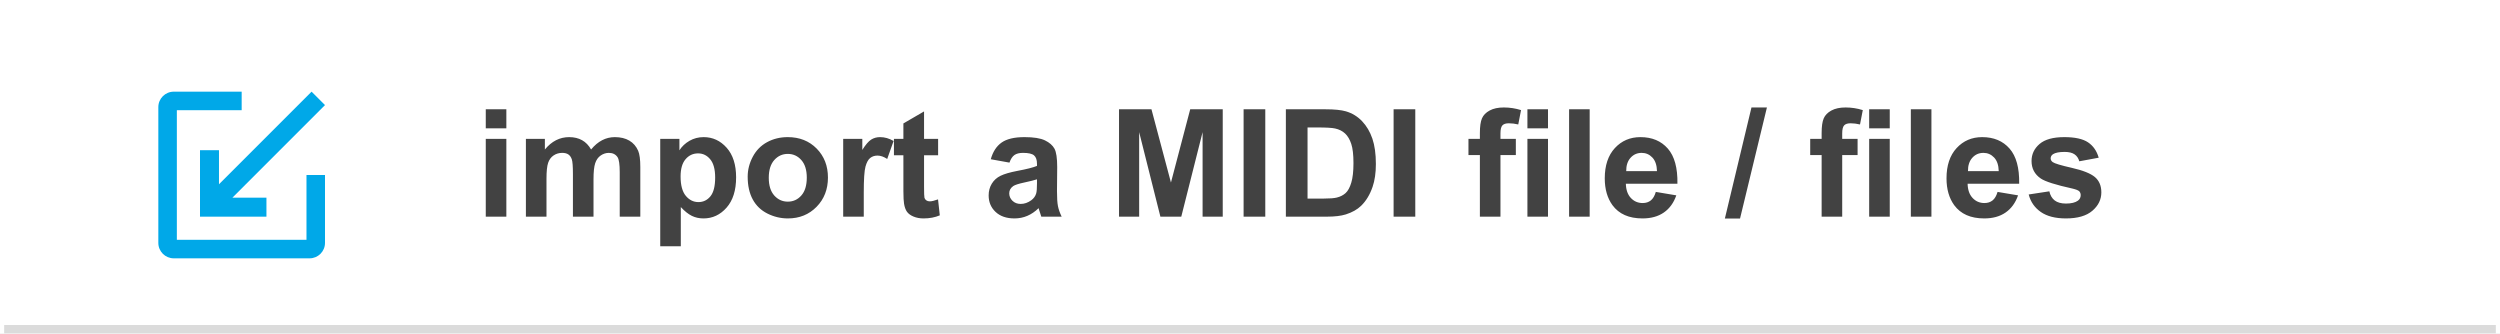
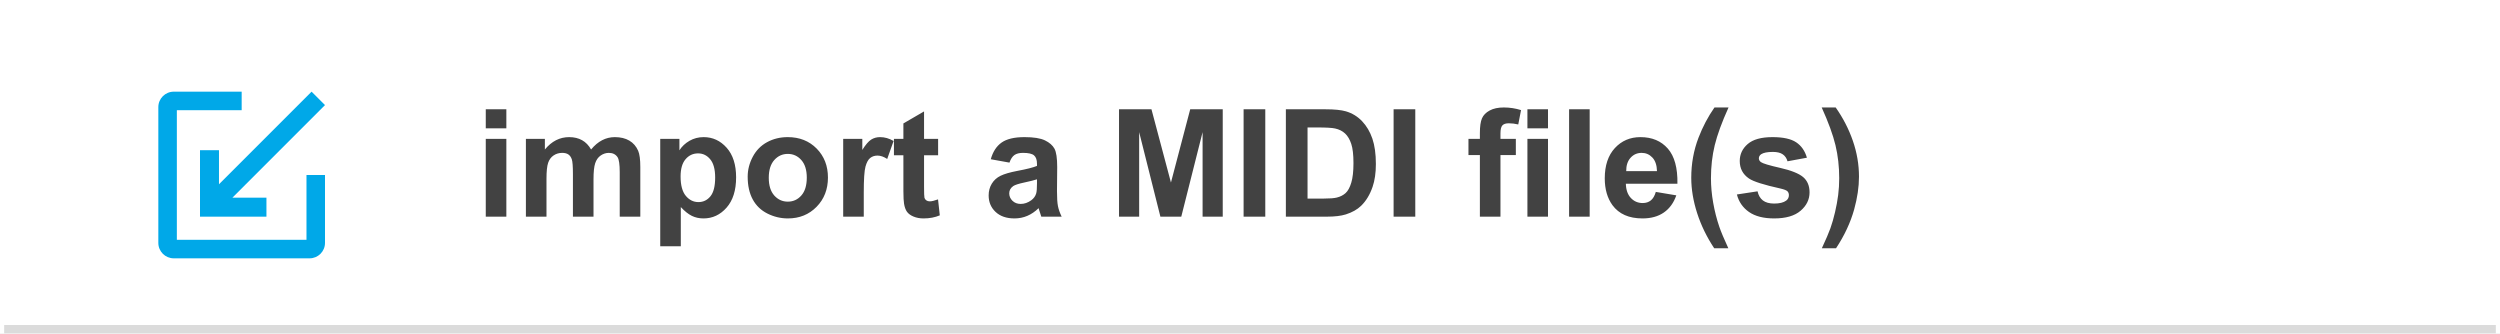
<svg xmlns="http://www.w3.org/2000/svg" width="300px" height="40px" viewBox="0 0 300 40" version="1.1">
  <g stroke="none" stroke-width="1" fill="none" fill-rule="evenodd">
    <g id="ImportMidi">
      <polygon fill="#FFFFFF" points="0 5.05077461e-13 300 5.05077461e-13 300 40 0 40" />
      <line x1="1" y1="39.5" x2="299" y2="39.5" id="Line" stroke="#DBDBDB" stroke-linecap="square" />
-       <path fill="#424242" fill-rule="nonzero" d="M60.762,15.4 L60.762,13.115 L58.292,13.115 L58.292,15.4 L60.762,15.4 Z M60.762,26 L60.762,16.666 L58.292,16.666 L58.292,26 L60.762,26 Z M65.578,26 L65.578,21.465 C65.578,20.568 65.644,19.927 65.776,19.54 C65.908,19.153 66.126,18.857 66.431,18.652 C66.735,18.447 67.078,18.345 67.459,18.345 C67.775,18.345 68.026,18.409 68.21,18.538 C68.395,18.667 68.531,18.863 68.619,19.127 C68.707,19.391 68.751,19.977 68.751,20.885 L68.751,26 L71.221,26 L71.221,21.518 C71.221,20.639 71.288,19.996 71.423,19.588 C71.558,19.181 71.777,18.872 72.082,18.661 C72.387,18.45 72.712,18.345 73.058,18.345 C73.532,18.345 73.884,18.521 74.112,18.872 C74.282,19.142 74.367,19.739 74.367,20.665 L74.367,20.665 L74.367,26 L76.837,26 L76.837,20.032 C76.837,19.142 76.752,18.497 76.582,18.099 C76.348,17.56 75.993,17.151 75.519,16.873 C75.044,16.594 74.464,16.455 73.778,16.455 C73.239,16.455 72.732,16.578 72.258,16.824 C71.783,17.07 71.341,17.442 70.931,17.94 C70.649,17.442 70.289,17.07 69.85,16.824 C69.41,16.578 68.892,16.455 68.294,16.455 C67.169,16.455 66.199,16.95 65.385,17.94 L65.385,17.94 L65.385,16.666 L63.108,16.666 L63.108,26 L65.578,26 Z M81.697,29.551 L81.697,24.849 C82.16,25.347 82.601,25.698 83.02,25.903 C83.439,26.108 83.906,26.211 84.422,26.211 C85.506,26.211 86.429,25.779 87.19,24.915 C87.952,24.05 88.333,22.839 88.333,21.28 C88.333,19.763 87.955,18.579 87.199,17.729 C86.443,16.88 85.523,16.455 84.439,16.455 C83.818,16.455 83.253,16.602 82.743,16.895 C82.233,17.188 81.829,17.568 81.53,18.037 L81.53,18.037 L81.53,16.666 L79.228,16.666 L79.228,29.551 L81.697,29.551 Z M83.815,24.251 C83.218,24.251 82.711,24 82.295,23.5 C81.879,22.999 81.671,22.224 81.671,21.175 C81.671,20.261 81.87,19.571 82.269,19.105 C82.667,18.639 83.168,18.406 83.771,18.406 C84.352,18.406 84.838,18.644 85.23,19.118 C85.623,19.593 85.819,20.319 85.819,21.298 C85.819,22.347 85.629,23.101 85.248,23.561 C84.867,24.021 84.39,24.251 83.815,24.251 Z M94.547,26.211 C95.93,26.211 97.077,25.747 97.988,24.818 C98.899,23.889 99.354,22.719 99.354,21.307 C99.354,19.906 98.903,18.748 98.001,17.831 C97.099,16.914 95.941,16.455 94.529,16.455 C93.615,16.455 92.788,16.657 92.046,17.062 C91.305,17.466 90.732,18.052 90.328,18.819 C89.924,19.587 89.722,20.381 89.722,21.201 C89.722,22.273 89.924,23.183 90.328,23.93 C90.732,24.677 91.323,25.244 92.099,25.631 C92.875,26.018 93.691,26.211 94.547,26.211 Z M94.538,24.198 C93.894,24.198 93.352,23.952 92.912,23.46 C92.473,22.968 92.253,22.259 92.253,21.333 C92.253,20.407 92.473,19.698 92.912,19.206 C93.352,18.714 93.894,18.468 94.538,18.468 C95.183,18.468 95.723,18.714 96.16,19.206 C96.596,19.698 96.814,20.401 96.814,21.315 C96.814,22.253 96.596,22.968 96.16,23.46 C95.723,23.952 95.183,24.198 94.538,24.198 Z M103.652,26 L103.652,23.117 C103.652,21.529 103.721,20.486 103.859,19.988 C103.997,19.49 104.186,19.146 104.426,18.956 C104.666,18.765 104.959,18.67 105.305,18.67 C105.662,18.67 106.049,18.805 106.465,19.074 L106.465,19.074 L107.229,16.921 C106.708,16.61 106.166,16.455 105.604,16.455 C105.205,16.455 104.849,16.555 104.536,16.754 C104.222,16.953 103.869,17.366 103.477,17.993 L103.477,17.993 L103.477,16.666 L101.183,16.666 L101.183,26 L103.652,26 Z M110.824,26.211 C111.551,26.211 112.201,26.088 112.775,25.842 L112.775,25.842 L112.564,23.926 C112.131,24.084 111.8,24.163 111.571,24.163 C111.407,24.163 111.268,24.122 111.154,24.04 C111.04,23.958 110.966,23.854 110.934,23.728 C110.902,23.602 110.886,23.158 110.886,22.396 L110.886,22.396 L110.886,18.635 L112.573,18.635 L112.573,16.666 L110.886,16.666 L110.886,13.37 L108.407,14.812 L108.407,16.666 L107.273,16.666 L107.273,18.635 L108.407,18.635 L108.408,22.935 C108.412,23.68 108.438,24.183 108.486,24.444 C108.551,24.849 108.667,25.169 108.833,25.407 C109,25.644 109.263,25.837 109.62,25.987 C109.978,26.136 110.379,26.211 110.824,26.211 Z M121.74,26.211 C122.285,26.211 122.798,26.108 123.278,25.903 C123.759,25.698 124.21,25.391 124.632,24.98 C124.649,25.027 124.679,25.124 124.72,25.271 C124.813,25.593 124.893,25.836 124.957,26 L124.957,26 L127.4,26 C127.184,25.555 127.036,25.137 126.957,24.748 C126.877,24.358 126.838,23.753 126.838,22.933 L126.838,22.933 L126.864,20.05 C126.864,18.978 126.754,18.241 126.535,17.839 C126.315,17.438 125.936,17.107 125.396,16.846 C124.857,16.585 124.037,16.455 122.936,16.455 C121.723,16.455 120.809,16.672 120.193,17.105 C119.578,17.539 119.145,18.207 118.893,19.109 L118.893,19.109 L121.134,19.514 C121.286,19.08 121.485,18.777 121.731,18.604 C121.978,18.431 122.32,18.345 122.76,18.345 C123.41,18.345 123.853,18.446 124.087,18.648 C124.321,18.85 124.438,19.188 124.438,19.663 L124.438,19.663 L124.438,19.909 C123.993,20.097 123.193,20.299 122.039,20.516 C121.184,20.68 120.529,20.872 120.075,21.091 C119.621,21.311 119.268,21.627 119.016,22.041 C118.764,22.454 118.638,22.924 118.638,23.451 C118.638,24.248 118.915,24.907 119.468,25.429 C120.022,25.95 120.779,26.211 121.74,26.211 Z M122.479,24.471 C122.08,24.471 121.752,24.345 121.494,24.093 C121.236,23.841 121.107,23.542 121.107,23.196 C121.107,22.845 121.269,22.555 121.591,22.326 C121.802,22.186 122.25,22.042 122.936,21.896 C123.621,21.749 124.122,21.623 124.438,21.518 L124.438,21.518 L124.438,22.01 C124.438,22.602 124.406,23.003 124.342,23.214 C124.248,23.536 124.052,23.809 123.753,24.031 C123.349,24.324 122.924,24.471 122.479,24.471 Z M136.699,26 L136.699,15.857 L139.248,26 L141.753,26 L144.311,15.857 L144.311,26 L146.728,26 L146.728,13.115 L142.825,13.115 L140.514,21.904 L138.176,13.115 L134.282,13.115 L134.282,26 L136.699,26 Z M151.834,26 L151.834,13.115 L149.232,13.115 L149.232,26 L151.834,26 Z M159.199,26 C160.16,26 160.928,25.909 161.502,25.728 C162.27,25.481 162.879,25.139 163.33,24.699 C163.928,24.119 164.388,23.36 164.71,22.423 C164.974,21.655 165.105,20.741 165.105,19.681 C165.105,18.474 164.965,17.458 164.684,16.635 C164.402,15.812 163.992,15.116 163.453,14.548 C162.914,13.979 162.267,13.584 161.511,13.361 C160.948,13.197 160.131,13.115 159.059,13.115 L159.059,13.115 L154.304,13.115 L154.304,26 L159.199,26 Z M158.848,23.829 L156.905,23.829 L156.905,15.295 L158.074,15.295 C159.135,15.295 159.847,15.336 160.21,15.418 C160.696,15.523 161.098,15.726 161.414,16.024 C161.73,16.323 161.977,16.739 162.152,17.272 C162.328,17.806 162.416,18.57 162.416,19.566 C162.416,20.562 162.328,21.349 162.152,21.926 C161.977,22.503 161.75,22.918 161.471,23.17 C161.193,23.422 160.843,23.601 160.421,23.706 C160.099,23.788 159.574,23.829 158.848,23.829 L158.848,23.829 Z M169.834,26 L169.834,13.115 L167.232,13.115 L167.232,26 L169.834,26 Z M180.056,26 L180.056,18.608 L181.901,18.608 L181.901,16.666 L180.056,16.666 L180.056,16.007 C180.056,15.532 180.133,15.211 180.289,15.044 C180.444,14.877 180.7,14.794 181.058,14.794 C181.421,14.794 181.799,14.841 182.191,14.935 L182.191,14.935 L182.525,13.212 C181.852,13.001 181.163,12.896 180.46,12.896 C179.774,12.896 179.208,13.017 178.759,13.26 C178.311,13.503 178.003,13.818 177.836,14.205 C177.669,14.592 177.586,15.178 177.586,15.963 L177.586,15.963 L177.586,16.666 L176.215,16.666 L176.215,18.608 L177.586,18.608 L177.586,26 L180.056,26 Z M185.76,15.4 L185.76,13.115 L183.29,13.115 L183.29,15.4 L185.76,15.4 Z M185.76,26 L185.76,16.666 L183.29,16.666 L183.29,26 L185.76,26 Z M190.761,26 L190.761,13.115 L188.291,13.115 L188.291,26 L190.761,26 Z M197.098,26.211 C198.123,26.211 198.977,25.975 199.66,25.503 C200.342,25.032 200.842,24.345 201.158,23.442 L201.158,23.442 L198.697,23.029 C198.562,23.498 198.363,23.838 198.1,24.049 C197.836,24.26 197.511,24.365 197.124,24.365 C196.556,24.365 196.081,24.162 195.7,23.754 C195.319,23.347 195.12,22.777 195.103,22.045 L195.103,22.045 L201.29,22.045 C201.325,20.152 200.941,18.748 200.139,17.831 C199.336,16.914 198.24,16.455 196.852,16.455 C195.615,16.455 194.593,16.893 193.784,17.769 C192.976,18.645 192.571,19.856 192.571,21.403 C192.571,22.698 192.879,23.771 193.494,24.62 C194.273,25.681 195.475,26.211 197.098,26.211 Z M198.838,20.533 L195.146,20.533 C195.141,19.859 195.313,19.326 195.665,18.934 C196.017,18.541 196.462,18.345 197.001,18.345 C197.505,18.345 197.933,18.531 198.284,18.903 C198.636,19.275 198.82,19.818 198.838,20.533 L198.838,20.533 Z M208.805,26.22 L212.03,12.896 L210.176,12.896 L206.985,26.22 L208.805,26.22 Z M221.065,26 L221.065,18.608 L222.911,18.608 L222.911,16.666 L221.065,16.666 L221.065,16.007 C221.065,15.532 221.143,15.211 221.298,15.044 C221.454,14.877 221.71,14.794 222.067,14.794 C222.431,14.794 222.809,14.841 223.201,14.935 L223.201,14.935 L223.535,13.212 C222.861,13.001 222.173,12.896 221.47,12.896 C220.784,12.896 220.217,13.017 219.769,13.26 C219.321,13.503 219.013,13.818 218.846,14.205 C218.679,14.592 218.596,15.178 218.596,15.963 L218.596,15.963 L218.596,16.666 L217.225,16.666 L217.225,18.608 L218.596,18.608 L218.596,26 L221.065,26 Z M226.77,15.4 L226.77,13.115 L224.3,13.115 L224.3,15.4 L226.77,15.4 Z M226.77,26 L226.77,16.666 L224.3,16.666 L224.3,26 L226.77,26 Z M231.771,26 L231.771,13.115 L229.301,13.115 L229.301,26 L231.771,26 Z M238.107,26.211 C239.133,26.211 239.987,25.975 240.669,25.503 C241.352,25.032 241.852,24.345 242.168,23.442 L242.168,23.442 L239.707,23.029 C239.572,23.498 239.373,23.838 239.109,24.049 C238.846,24.26 238.521,24.365 238.134,24.365 C237.565,24.365 237.091,24.162 236.71,23.754 C236.329,23.347 236.13,22.777 236.112,22.045 L236.112,22.045 L242.3,22.045 C242.335,20.152 241.951,18.748 241.148,17.831 C240.346,16.914 239.25,16.455 237.861,16.455 C236.625,16.455 235.603,16.893 234.794,17.769 C233.985,18.645 233.581,19.856 233.581,21.403 C233.581,22.698 233.889,23.771 234.504,24.62 C235.283,25.681 236.484,26.211 238.107,26.211 Z M239.848,20.533 L236.156,20.533 C236.15,19.859 236.323,19.326 236.675,18.934 C237.026,18.541 237.472,18.345 238.011,18.345 C238.515,18.345 238.942,18.531 239.294,18.903 C239.646,19.275 239.83,19.818 239.848,20.533 L239.848,20.533 Z M247.916,26.211 C249.316,26.211 250.374,25.903 251.089,25.288 C251.804,24.673 252.161,23.938 252.161,23.082 C252.161,22.297 251.903,21.685 251.388,21.245 C250.866,20.812 249.948,20.445 248.632,20.146 C247.317,19.848 246.548,19.616 246.325,19.452 C246.161,19.329 246.079,19.18 246.079,19.004 C246.079,18.799 246.173,18.632 246.36,18.503 C246.642,18.321 247.107,18.23 247.758,18.23 C248.273,18.23 248.67,18.327 248.949,18.521 C249.227,18.714 249.416,18.992 249.516,19.355 L249.516,19.355 L251.845,18.925 C251.61,18.11 251.183,17.495 250.562,17.079 C249.94,16.663 248.991,16.455 247.714,16.455 C246.372,16.455 245.382,16.73 244.743,17.281 C244.104,17.832 243.785,18.512 243.785,19.32 C243.785,20.217 244.154,20.917 244.893,21.421 C245.426,21.784 246.688,22.186 248.681,22.625 C249.108,22.725 249.384,22.833 249.507,22.95 C249.624,23.073 249.683,23.229 249.683,23.416 C249.683,23.691 249.574,23.911 249.357,24.075 C249.035,24.31 248.555,24.427 247.916,24.427 C247.336,24.427 246.885,24.302 246.562,24.053 C246.24,23.804 246.026,23.439 245.921,22.959 L245.921,22.959 L243.442,23.337 C243.671,24.222 244.156,24.922 244.897,25.438 C245.638,25.953 246.645,26.211 247.916,26.211 Z" />
+       <path fill="#424242" fill-rule="nonzero" d="M60.762,15.4 L60.762,13.115 L58.292,13.115 L58.292,15.4 L60.762,15.4 Z M60.762,26 L60.762,16.666 L58.292,16.666 L58.292,26 L60.762,26 Z M65.578,26 L65.578,21.465 C65.578,20.568 65.644,19.927 65.776,19.54 C65.908,19.153 66.126,18.857 66.431,18.652 C66.735,18.447 67.078,18.345 67.459,18.345 C67.775,18.345 68.026,18.409 68.21,18.538 C68.395,18.667 68.531,18.863 68.619,19.127 C68.707,19.391 68.751,19.977 68.751,20.885 L68.751,26 L71.221,26 L71.221,21.518 C71.221,20.639 71.288,19.996 71.423,19.588 C71.558,19.181 71.777,18.872 72.082,18.661 C72.387,18.45 72.712,18.345 73.058,18.345 C73.532,18.345 73.884,18.521 74.112,18.872 C74.282,19.142 74.367,19.739 74.367,20.665 L74.367,20.665 L74.367,26 L76.837,26 L76.837,20.032 C76.837,19.142 76.752,18.497 76.582,18.099 C76.348,17.56 75.993,17.151 75.519,16.873 C75.044,16.594 74.464,16.455 73.778,16.455 C73.239,16.455 72.732,16.578 72.258,16.824 C71.783,17.07 71.341,17.442 70.931,17.94 C70.649,17.442 70.289,17.07 69.85,16.824 C69.41,16.578 68.892,16.455 68.294,16.455 C67.169,16.455 66.199,16.95 65.385,17.94 L65.385,17.94 L65.385,16.666 L63.108,16.666 L63.108,26 L65.578,26 Z M81.697,29.551 L81.697,24.849 C82.16,25.347 82.601,25.698 83.02,25.903 C83.439,26.108 83.906,26.211 84.422,26.211 C85.506,26.211 86.429,25.779 87.19,24.915 C87.952,24.05 88.333,22.839 88.333,21.28 C88.333,19.763 87.955,18.579 87.199,17.729 C86.443,16.88 85.523,16.455 84.439,16.455 C83.818,16.455 83.253,16.602 82.743,16.895 C82.233,17.188 81.829,17.568 81.53,18.037 L81.53,18.037 L81.53,16.666 L79.228,16.666 L79.228,29.551 L81.697,29.551 Z M83.815,24.251 C83.218,24.251 82.711,24 82.295,23.5 C81.879,22.999 81.671,22.224 81.671,21.175 C81.671,20.261 81.87,19.571 82.269,19.105 C82.667,18.639 83.168,18.406 83.771,18.406 C84.352,18.406 84.838,18.644 85.23,19.118 C85.623,19.593 85.819,20.319 85.819,21.298 C85.819,22.347 85.629,23.101 85.248,23.561 C84.867,24.021 84.39,24.251 83.815,24.251 Z M94.547,26.211 C95.93,26.211 97.077,25.747 97.988,24.818 C98.899,23.889 99.354,22.719 99.354,21.307 C99.354,19.906 98.903,18.748 98.001,17.831 C97.099,16.914 95.941,16.455 94.529,16.455 C93.615,16.455 92.788,16.657 92.046,17.062 C91.305,17.466 90.732,18.052 90.328,18.819 C89.924,19.587 89.722,20.381 89.722,21.201 C89.722,22.273 89.924,23.183 90.328,23.93 C90.732,24.677 91.323,25.244 92.099,25.631 C92.875,26.018 93.691,26.211 94.547,26.211 Z M94.538,24.198 C93.894,24.198 93.352,23.952 92.912,23.46 C92.473,22.968 92.253,22.259 92.253,21.333 C92.253,20.407 92.473,19.698 92.912,19.206 C93.352,18.714 93.894,18.468 94.538,18.468 C95.183,18.468 95.723,18.714 96.16,19.206 C96.596,19.698 96.814,20.401 96.814,21.315 C96.814,22.253 96.596,22.968 96.16,23.46 C95.723,23.952 95.183,24.198 94.538,24.198 Z M103.652,26 L103.652,23.117 C103.652,21.529 103.721,20.486 103.859,19.988 C103.997,19.49 104.186,19.146 104.426,18.956 C104.666,18.765 104.959,18.67 105.305,18.67 C105.662,18.67 106.049,18.805 106.465,19.074 L106.465,19.074 L107.229,16.921 C106.708,16.61 106.166,16.455 105.604,16.455 C105.205,16.455 104.849,16.555 104.536,16.754 C104.222,16.953 103.869,17.366 103.477,17.993 L103.477,17.993 L103.477,16.666 L101.183,16.666 L101.183,26 L103.652,26 Z M110.824,26.211 C111.551,26.211 112.201,26.088 112.775,25.842 L112.775,25.842 L112.564,23.926 C112.131,24.084 111.8,24.163 111.571,24.163 C111.407,24.163 111.268,24.122 111.154,24.04 C111.04,23.958 110.966,23.854 110.934,23.728 C110.902,23.602 110.886,23.158 110.886,22.396 L110.886,22.396 L110.886,18.635 L112.573,18.635 L112.573,16.666 L110.886,16.666 L110.886,13.37 L108.407,14.812 L108.407,16.666 L107.273,16.666 L107.273,18.635 L108.407,18.635 L108.408,22.935 C108.412,23.68 108.438,24.183 108.486,24.444 C108.551,24.849 108.667,25.169 108.833,25.407 C109,25.644 109.263,25.837 109.62,25.987 C109.978,26.136 110.379,26.211 110.824,26.211 Z M121.74,26.211 C122.285,26.211 122.798,26.108 123.278,25.903 C123.759,25.698 124.21,25.391 124.632,24.98 C124.649,25.027 124.679,25.124 124.72,25.271 C124.813,25.593 124.893,25.836 124.957,26 L124.957,26 L127.4,26 C127.184,25.555 127.036,25.137 126.957,24.748 C126.877,24.358 126.838,23.753 126.838,22.933 L126.838,22.933 L126.864,20.05 C126.864,18.978 126.754,18.241 126.535,17.839 C126.315,17.438 125.936,17.107 125.396,16.846 C124.857,16.585 124.037,16.455 122.936,16.455 C121.723,16.455 120.809,16.672 120.193,17.105 C119.578,17.539 119.145,18.207 118.893,19.109 L118.893,19.109 L121.134,19.514 C121.286,19.08 121.485,18.777 121.731,18.604 C121.978,18.431 122.32,18.345 122.76,18.345 C123.41,18.345 123.853,18.446 124.087,18.648 C124.321,18.85 124.438,19.188 124.438,19.663 L124.438,19.663 L124.438,19.909 C123.993,20.097 123.193,20.299 122.039,20.516 C121.184,20.68 120.529,20.872 120.075,21.091 C119.621,21.311 119.268,21.627 119.016,22.041 C118.764,22.454 118.638,22.924 118.638,23.451 C118.638,24.248 118.915,24.907 119.468,25.429 C120.022,25.95 120.779,26.211 121.74,26.211 Z M122.479,24.471 C122.08,24.471 121.752,24.345 121.494,24.093 C121.236,23.841 121.107,23.542 121.107,23.196 C121.107,22.845 121.269,22.555 121.591,22.326 C121.802,22.186 122.25,22.042 122.936,21.896 C123.621,21.749 124.122,21.623 124.438,21.518 L124.438,21.518 L124.438,22.01 C124.438,22.602 124.406,23.003 124.342,23.214 C124.248,23.536 124.052,23.809 123.753,24.031 C123.349,24.324 122.924,24.471 122.479,24.471 Z M136.699,26 L136.699,15.857 L139.248,26 L141.753,26 L144.311,15.857 L144.311,26 L146.728,26 L146.728,13.115 L142.825,13.115 L140.514,21.904 L138.176,13.115 L134.282,13.115 L134.282,26 L136.699,26 Z M151.834,26 L151.834,13.115 L149.232,13.115 L149.232,26 L151.834,26 Z M159.199,26 C160.16,26 160.928,25.909 161.502,25.728 C162.27,25.481 162.879,25.139 163.33,24.699 C163.928,24.119 164.388,23.36 164.71,22.423 C164.974,21.655 165.105,20.741 165.105,19.681 C165.105,18.474 164.965,17.458 164.684,16.635 C164.402,15.812 163.992,15.116 163.453,14.548 C162.914,13.979 162.267,13.584 161.511,13.361 C160.948,13.197 160.131,13.115 159.059,13.115 L159.059,13.115 L154.304,13.115 L154.304,26 L159.199,26 Z M158.848,23.829 L156.905,23.829 L156.905,15.295 L158.074,15.295 C159.135,15.295 159.847,15.336 160.21,15.418 C160.696,15.523 161.098,15.726 161.414,16.024 C161.73,16.323 161.977,16.739 162.152,17.272 C162.328,17.806 162.416,18.57 162.416,19.566 C162.416,20.562 162.328,21.349 162.152,21.926 C161.977,22.503 161.75,22.918 161.471,23.17 C161.193,23.422 160.843,23.601 160.421,23.706 C160.099,23.788 159.574,23.829 158.848,23.829 L158.848,23.829 Z M169.834,26 L169.834,13.115 L167.232,13.115 L167.232,26 L169.834,26 Z M180.056,26 L180.056,18.608 L181.901,18.608 L181.901,16.666 L180.056,16.666 L180.056,16.007 C180.056,15.532 180.133,15.211 180.289,15.044 C180.444,14.877 180.7,14.794 181.058,14.794 C181.421,14.794 181.799,14.841 182.191,14.935 L182.191,14.935 L182.525,13.212 C181.852,13.001 181.163,12.896 180.46,12.896 C179.774,12.896 179.208,13.017 178.759,13.26 C178.311,13.503 178.003,13.818 177.836,14.205 C177.669,14.592 177.586,15.178 177.586,15.963 L177.586,15.963 L177.586,16.666 L176.215,16.666 L176.215,18.608 L177.586,18.608 L177.586,26 L180.056,26 Z M185.76,15.4 L185.76,13.115 L183.29,13.115 L183.29,15.4 L185.76,15.4 Z M185.76,26 L185.76,16.666 L183.29,16.666 L183.29,26 L185.76,26 Z M190.761,26 L190.761,13.115 L188.291,13.115 L188.291,26 L190.761,26 Z M197.098,26.211 C198.123,26.211 198.977,25.975 199.66,25.503 C200.342,25.032 200.842,24.345 201.158,23.442 L201.158,23.442 L198.697,23.029 C198.562,23.498 198.363,23.838 198.1,24.049 C197.836,24.26 197.511,24.365 197.124,24.365 C196.556,24.365 196.081,24.162 195.7,23.754 C195.319,23.347 195.12,22.777 195.103,22.045 L195.103,22.045 L201.29,22.045 C201.325,20.152 200.941,18.748 200.139,17.831 C199.336,16.914 198.24,16.455 196.852,16.455 C195.615,16.455 194.593,16.893 193.784,17.769 C192.976,18.645 192.571,19.856 192.571,21.403 C192.571,22.698 192.879,23.771 193.494,24.62 C194.273,25.681 195.475,26.211 197.098,26.211 Z M198.838,20.533 L195.146,20.533 C195.141,19.859 195.313,19.326 195.665,18.934 C196.017,18.541 196.462,18.345 197.001,18.345 C197.505,18.345 197.933,18.531 198.284,18.903 C198.636,19.275 198.82,19.818 198.838,20.533 L198.838,20.533 Z M207.398,29.788 C206.883,28.669 206.522,27.811 206.317,27.213 C206.007,26.305 205.762,25.347 205.583,24.339 C205.405,23.331 205.315,22.347 205.315,21.386 C205.315,19.991 205.466,18.671 205.768,17.426 C206.07,16.181 206.622,14.671 207.425,12.896 L207.425,12.896 L205.737,12.896 C204.964,14.003 204.325,15.213 203.821,16.525 C203.241,18.037 202.951,19.64 202.951,21.333 C202.951,22.698 203.186,24.11 203.654,25.569 C204.123,27.028 204.806,28.435 205.702,29.788 L205.702,29.788 L207.398,29.788 Z M212.9,26.211 C214.301,26.211 215.358,25.903 216.073,25.288 C216.788,24.673 217.146,23.938 217.146,23.082 C217.146,22.297 216.888,21.685 216.372,21.245 C215.851,20.812 214.932,20.445 213.617,20.146 C212.301,19.848 211.532,19.616 211.31,19.452 C211.146,19.329 211.063,19.18 211.063,19.004 C211.063,18.799 211.157,18.632 211.345,18.503 C211.626,18.321 212.092,18.23 212.742,18.23 C213.258,18.23 213.655,18.327 213.933,18.521 C214.211,18.714 214.4,18.992 214.5,19.355 L214.5,19.355 L216.829,18.925 C216.595,18.11 216.167,17.495 215.546,17.079 C214.925,16.663 213.976,16.455 212.698,16.455 C211.356,16.455 210.366,16.73 209.728,17.281 C209.089,17.832 208.77,18.512 208.77,19.32 C208.77,20.217 209.139,20.917 209.877,21.421 C210.41,21.784 211.673,22.186 213.665,22.625 C214.093,22.725 214.368,22.833 214.491,22.95 C214.608,23.073 214.667,23.229 214.667,23.416 C214.667,23.691 214.559,23.911 214.342,24.075 C214.02,24.31 213.539,24.427 212.9,24.427 C212.32,24.427 211.869,24.302 211.547,24.053 C211.225,23.804 211.011,23.439 210.905,22.959 L210.905,22.959 L208.427,23.337 C208.655,24.222 209.14,24.922 209.881,25.438 C210.623,25.953 211.629,26.211 212.9,26.211 Z M220.327,29.788 C221.335,28.259 222.059,26.709 222.498,25.139 C222.885,23.738 223.078,22.426 223.078,21.201 C223.078,19.748 222.833,18.315 222.344,16.903 C221.855,15.491 221.168,14.155 220.283,12.896 L220.283,12.896 L218.604,12.896 C219.407,14.671 219.958,16.181 220.257,17.426 C220.556,18.671 220.705,19.991 220.705,21.386 C220.705,22.071 220.664,22.741 220.582,23.394 C220.5,24.047 220.374,24.737 220.204,25.464 C220.034,26.19 219.85,26.832 219.65,27.389 C219.451,27.945 219.108,28.745 218.622,29.788 L218.622,29.788 L220.327,29.788 Z" />
      <path fill="#00A8E8" fill-rule="nonzero" d="M29,11 L29,13.222 L21.222,13.222 L21.222,28.778 L36.778,28.778 L36.778,21 L39,21 L39,29.148 C39,30.171 38.171,31 37.148,31 L37.148,31 L20.852,31 C19.829,31 19,30.171 19,29.148 L19,29.148 L19,12.852 C19,11.829 19.829,11 20.852,11 L20.852,11 L29,11 Z M37.39,11 L39,12.61 L27.888,23.722 L31.973,23.722 L31.973,26 L24,26 L24,18.027 L26.278,18.027 L26.278,22.112 L37.39,11 Z" />
    </g>
  </g>
</svg>
